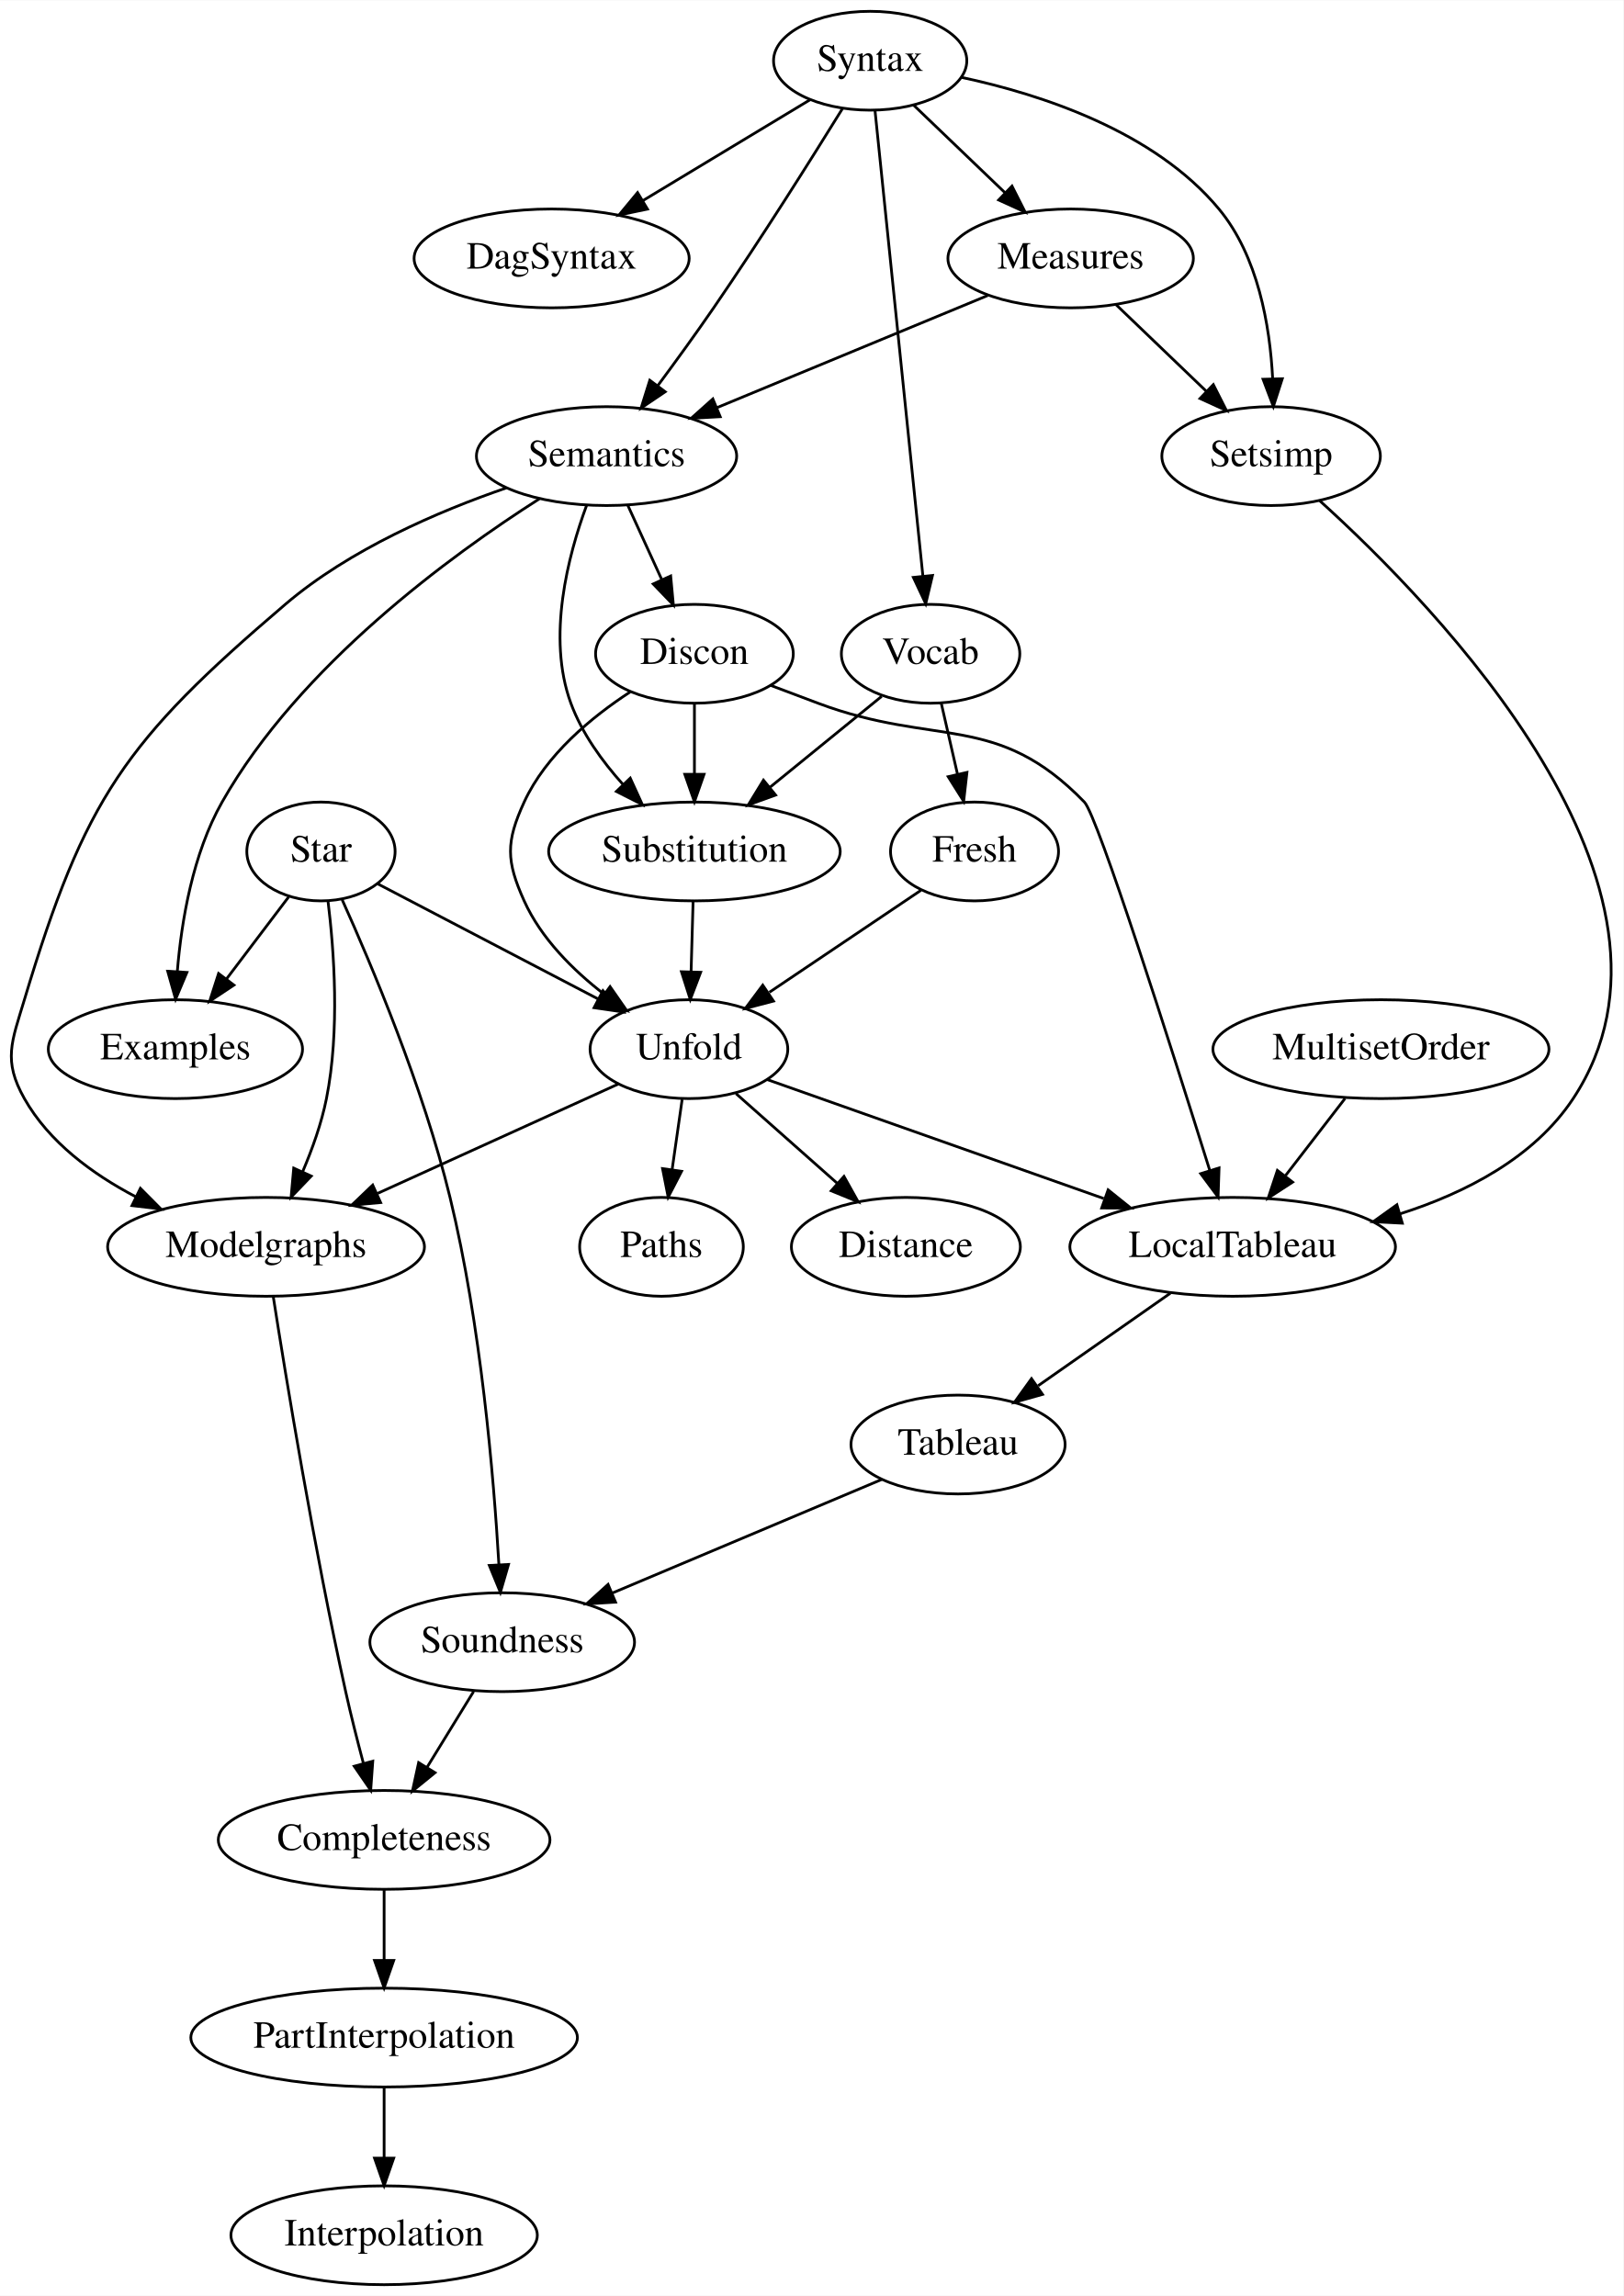
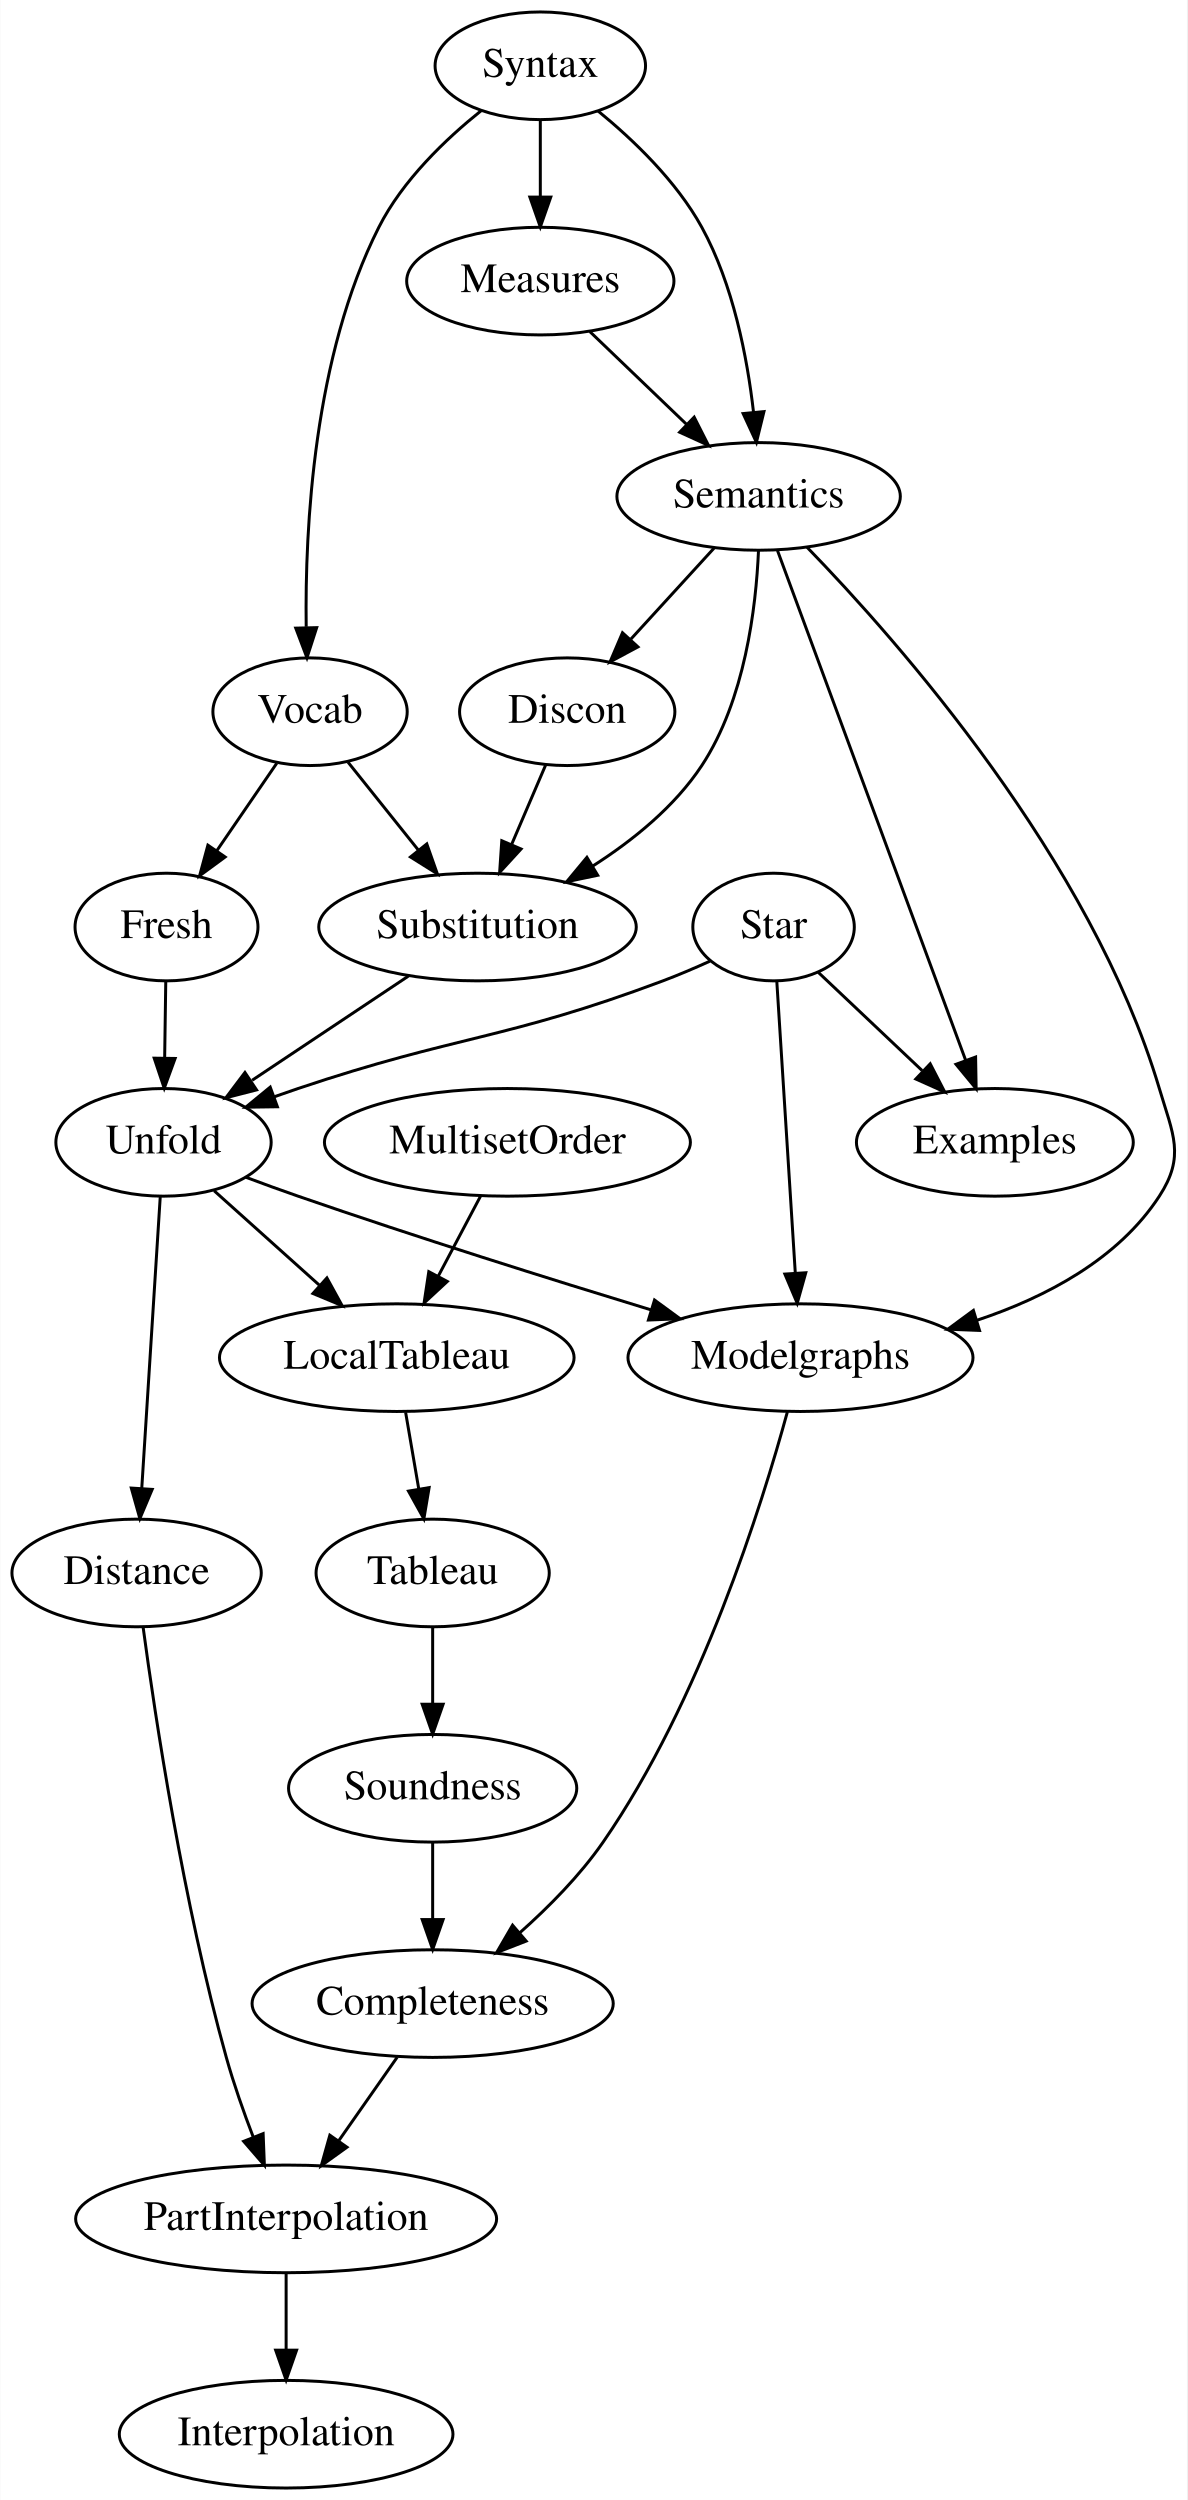
- <svg xmlns="http://www.w3.org/2000/svg" width="591pt" height="836pt" viewBox="0.00 0.00 591.17 836.00">
+ <svg xmlns="http://www.w3.org/2000/svg" width="397pt" height="836pt" viewBox="0.00 0.00 396.84 836.00">
  <g id="graph0" class="graph" transform="scale(1 1) rotate(0) translate(4 832)">
-     <polygon fill="white" stroke="transparent" points="-4,4 -4,-832 587.17,-832 587.17,4 -4,4" />
+     <polygon fill="white" stroke="transparent" points="-4,4 -4,-832 392.84,-832 392.84,4 -4,4" />
    <g id="node1" class="node">
-       <ellipse fill="none" stroke="black" cx="178.88" cy="-234" rx="48.19" ry="18" />
-       <text text-anchor="middle" x="178.88" y="-230.3" font-family="Times,serif" font-size="14.00">Soundness</text>
+       <ellipse fill="none" stroke="black" cx="140.6" cy="-234" rx="48.19" ry="18" />
+       <text text-anchor="middle" x="140.6" y="-230.3" font-family="Times,serif" font-size="14.00">Soundness</text>
    </g>
    <g id="node2" class="node">
-       <ellipse fill="none" stroke="black" cx="135.88" cy="-162" rx="60.39" ry="18" />
-       <text text-anchor="middle" x="135.88" y="-158.3" font-family="Times,serif" font-size="14.00">Completeness</text>
+       <ellipse fill="none" stroke="black" cx="140.6" cy="-162" rx="60.39" ry="18" />
+       <text text-anchor="middle" x="140.6" y="-158.3" font-family="Times,serif" font-size="14.00">Completeness</text>
    </g>
    <g id="edge1" class="edge">
-       <path fill="none" stroke="black" d="M168.47,-216.05C163.4,-207.8 157.2,-197.7 151.57,-188.54" />
-       <polygon fill="black" stroke="black" points="154.41,-186.48 146.19,-179.79 148.45,-190.14 154.41,-186.48" />
+       <path fill="none" stroke="black" d="M140.6,-215.7C140.6,-207.98 140.6,-198.71 140.6,-190.11" />
+       <polygon fill="black" stroke="black" points="144.1,-190.1 140.6,-180.1 137.1,-190.1 144.1,-190.1" />
+     </g>
+     <g id="node12" class="node">
+       <ellipse fill="none" stroke="black" cx="91.6" cy="-90" rx="70.39" ry="18" />
+       <text text-anchor="middle" x="91.6" y="-86.3" font-family="Times,serif" font-size="14.00">PartInterpolation</text>
+     </g>
+     <g id="edge15" class="edge">
+       <path fill="none" stroke="black" d="M128.73,-144.05C122.9,-135.71 115.74,-125.49 109.27,-116.25" />
+       <polygon fill="black" stroke="black" points="111.95,-113.97 103.35,-107.79 106.22,-117.99 111.95,-113.97" />
+     </g>
+     <g id="node3" class="node">
+       <ellipse fill="none" stroke="black" cx="263.6" cy="-378" rx="57.69" ry="18" />
+       <text text-anchor="middle" x="263.6" y="-374.3" font-family="Times,serif" font-size="14.00">Modelgraphs</text>
+     </g>
+     <g id="edge2" class="edge">
+       <path fill="none" stroke="black" d="M259.21,-359.83C250.79,-329.02 230.26,-263.2 197.6,-216 189.89,-204.87 179.48,-194.33 169.67,-185.62" />
+       <polygon fill="black" stroke="black" points="171.87,-182.9 161.99,-179.06 167.32,-188.22 171.87,-182.9" />
+     </g>
+     <g id="node4" class="node">
+       <ellipse fill="none" stroke="black" cx="249.6" cy="-666" rx="47.39" ry="18" />
+       <text text-anchor="middle" x="249.6" y="-662.3" font-family="Times,serif" font-size="14.00">Semantics</text>
+     </g>
+     <g id="edge12" class="edge">
+       <path fill="none" stroke="black" d="M265.81,-648.98C296.23,-617.63 360.83,-544.52 383.6,-468 388.16,-452.66 392.33,-445.41 383.6,-432 369.89,-410.96 345.73,-398.21 322.67,-390.52" />
+       <polygon fill="black" stroke="black" points="323.47,-387.1 312.88,-387.52 321.42,-393.8 323.47,-387.1" />
+     </g>
+     <g id="node5" class="node">
+       <ellipse fill="none" stroke="black" cx="185.6" cy="-594" rx="36" ry="18" />
+       <text text-anchor="middle" x="185.6" y="-590.3" font-family="Times,serif" font-size="14.00">Discon</text>
+     </g>
+     <g id="edge3" class="edge">
+       <path fill="none" stroke="black" d="M234.75,-648.76C226.48,-639.71 216.03,-628.29 206.9,-618.3" />
+       <polygon fill="black" stroke="black" points="209.25,-615.68 199.92,-610.67 204.08,-620.41 209.25,-615.68" />
+     </g>
+     <g id="node8" class="node">
+       <ellipse fill="none" stroke="black" cx="328.6" cy="-450" rx="46.29" ry="18" />
+       <text text-anchor="middle" x="328.6" y="-446.3" font-family="Times,serif" font-size="14.00">Examples</text>
+     </g>
+     <g id="edge5" class="edge">
+       <path fill="none" stroke="black" d="M255.93,-647.85C269.68,-610.58 302.39,-522 318.82,-477.49" />
+       <polygon fill="black" stroke="black" points="322.16,-478.53 322.34,-467.94 315.6,-476.1 322.16,-478.53" />
+     </g>
+     <g id="node19" class="node">
+       <ellipse fill="none" stroke="black" cx="155.6" cy="-522" rx="53.09" ry="18" />
+       <text text-anchor="middle" x="155.6" y="-518.3" font-family="Times,serif" font-size="14.00">Substitution</text>
+     </g>
+     <g id="edge20" class="edge">
+       <path fill="none" stroke="black" d="M249.56,-647.85C248.74,-628.82 245.03,-597.9 230.6,-576 221.52,-562.24 207.55,-550.95 194.12,-542.38" />
+       <polygon fill="black" stroke="black" points="195.79,-539.31 185.42,-537.15 192.18,-545.3 195.79,-539.31" />
+     </g>
+     <g id="edge22" class="edge">
+       <path fill="none" stroke="black" d="M178.33,-576.05C174.92,-568.09 170.77,-558.41 166.96,-549.51" />
+       <polygon fill="black" stroke="black" points="170.16,-548.09 163,-540.28 163.72,-550.85 170.16,-548.09" />
+     </g>
+     <g id="node6" class="node">
+       <ellipse fill="none" stroke="black" cx="50.6" cy="-450" rx="36" ry="18" />
+       <text text-anchor="middle" x="50.6" y="-446.3" font-family="Times,serif" font-size="14.00">Unfold</text>
+     </g>
+     <g id="edge14" class="edge">
+       <path fill="none" stroke="black" d="M78.11,-438.33C83.87,-436.17 89.91,-433.97 95.6,-432 135.05,-418.34 180.2,-404.17 213.76,-393.93" />
+       <polygon fill="black" stroke="black" points="214.79,-397.27 223.34,-391.01 212.75,-390.58 214.79,-397.27" />
+     </g>
+     <g id="node7" class="node">
+       <ellipse fill="none" stroke="black" cx="41.6" cy="-306" rx="41.69" ry="18" />
+       <text text-anchor="middle" x="41.6" y="-302.3" font-family="Times,serif" font-size="14.00">Distance</text>
+     </g>
+     <g id="edge4" class="edge">
+       <path fill="none" stroke="black" d="M49.51,-431.87C47.98,-407.67 45.16,-363.21 43.33,-334.39" />
+       <polygon fill="black" stroke="black" points="46.81,-333.95 42.69,-324.19 39.83,-334.39 46.81,-333.95" />
    </g>
    <g id="node14" class="node">
-       <ellipse fill="none" stroke="black" cx="135.88" cy="-90" rx="70.39" ry="18" />
-       <text text-anchor="middle" x="135.88" y="-86.3" font-family="Times,serif" font-size="14.00">PartInterpolation</text>
+       <ellipse fill="none" stroke="black" cx="128.6" cy="-378" rx="59.29" ry="18" />
+       <text text-anchor="middle" x="128.6" y="-374.3" font-family="Times,serif" font-size="14.00">LocalTableau</text>
+     </g>
+     <g id="edge9" class="edge">
+       <path fill="none" stroke="black" d="M67.52,-433.81C77.79,-424.6 91.1,-412.65 102.67,-402.27" />
+       <polygon fill="black" stroke="black" points="105.24,-404.66 110.34,-395.38 100.56,-399.45 105.24,-404.66" />
+     </g>
+     <g id="edge16" class="edge">
+       <path fill="none" stroke="black" d="M43.78,-287.85C47.77,-258.18 57.21,-195.48 71.6,-144 74.07,-135.15 77.4,-125.7 80.64,-117.27" />
+       <polygon fill="black" stroke="black" points="83.91,-118.52 84.33,-107.93 77.4,-115.94 83.91,-118.52" />
+     </g>
+     <g id="node9" class="node">
+       <ellipse fill="none" stroke="black" cx="254.6" cy="-522" rx="27" ry="18" />
+       <text text-anchor="middle" x="254.6" y="-518.3" font-family="Times,serif" font-size="14.00">Star</text>
+     </g>
+     <g id="edge13" class="edge">
+       <path fill="none" stroke="black" d="M255.68,-503.87C257.22,-479.67 260.03,-435.21 261.86,-406.39" />
+       <polygon fill="black" stroke="black" points="265.37,-406.39 262.51,-396.19 258.38,-405.95 265.37,-406.39" />
+     </g>
+     <g id="edge26" class="edge">
+       <path fill="none" stroke="black" d="M233.3,-510.58C228.21,-508.27 222.76,-505.94 217.6,-504 164.66,-484.15 149.19,-486 95.6,-468 93.01,-467.13 90.36,-466.21 87.69,-465.26" />
+       <polygon fill="black" stroke="black" points="88.68,-461.9 78.09,-461.75 86.28,-468.47 88.68,-461.9" />
+     </g>
+     <g id="edge6" class="edge">
+       <path fill="none" stroke="black" d="M269.57,-506.83C279.52,-497.42 292.82,-484.85 304.27,-474.01" />
+       <polygon fill="black" stroke="black" points="306.98,-476.27 311.84,-466.85 302.17,-471.18 306.98,-476.27" />
+     </g>
+     <g id="node10" class="node">
+       <ellipse fill="none" stroke="black" cx="99.6" cy="-594" rx="32.49" ry="18" />
+       <text text-anchor="middle" x="99.6" y="-590.3" font-family="Times,serif" font-size="14.00">Vocab</text>
+     </g>
+     <g id="node11" class="node">
+       <ellipse fill="none" stroke="black" cx="51.6" cy="-522" rx="30.59" ry="18" />
+       <text text-anchor="middle" x="51.6" y="-518.3" font-family="Times,serif" font-size="14.00">Fresh</text>
+     </g>
+     <g id="edge7" class="edge">
+       <path fill="none" stroke="black" d="M88.46,-576.76C82.53,-568.11 75.1,-557.27 68.47,-547.6" />
+       <polygon fill="black" stroke="black" points="71.21,-545.42 62.67,-539.15 65.44,-549.37 71.21,-545.42" />
+     </g>
+     <g id="edge21" class="edge">
+       <path fill="none" stroke="black" d="M112.3,-577.12C119.26,-568.42 128.04,-557.45 135.87,-547.66" />
+       <polygon fill="black" stroke="black" points="138.64,-549.79 142.16,-539.8 133.18,-545.42 138.64,-549.79" />
+     </g>
+     <g id="edge25" class="edge">
+       <path fill="none" stroke="black" d="M51.35,-503.7C51.24,-495.98 51.11,-486.71 50.98,-478.11" />
+       <polygon fill="black" stroke="black" points="54.48,-478.05 50.84,-468.1 47.48,-478.15 54.48,-478.05" />
+     </g>
+     <g id="node13" class="node">
+       <ellipse fill="none" stroke="black" cx="91.6" cy="-18" rx="55.79" ry="18" />
+       <text text-anchor="middle" x="91.6" y="-14.3" font-family="Times,serif" font-size="14.00">Interpolation</text>
+     </g>
+     <g id="edge8" class="edge">
+       <path fill="none" stroke="black" d="M91.6,-71.7C91.6,-63.98 91.6,-54.71 91.6,-46.11" />
+       <polygon fill="black" stroke="black" points="95.1,-46.1 91.6,-36.1 88.1,-46.1 95.1,-46.1" />
+     </g>
+     <g id="node18" class="node">
+       <ellipse fill="none" stroke="black" cx="140.6" cy="-306" rx="38.99" ry="18" />
+       <text text-anchor="middle" x="140.6" y="-302.3" font-family="Times,serif" font-size="14.00">Tableau</text>
+     </g>
+     <g id="edge23" class="edge">
+       <path fill="none" stroke="black" d="M131.56,-359.7C132.88,-351.98 134.47,-342.71 135.95,-334.11" />
+       <polygon fill="black" stroke="black" points="139.42,-334.55 137.66,-324.1 132.52,-333.37 139.42,-334.55" />
+     </g>
+     <g id="node15" class="node">
+       <ellipse fill="none" stroke="black" cx="165.6" cy="-450" rx="61.19" ry="18" />
+       <text text-anchor="middle" x="165.6" y="-446.3" font-family="Times,serif" font-size="14.00">MultisetOrder</text>
+     </g>
+     <g id="edge10" class="edge">
+       <path fill="none" stroke="black" d="M156.64,-432.05C152.39,-424.01 147.2,-414.2 142.46,-405.23" />
+       <polygon fill="black" stroke="black" points="145.5,-403.48 137.73,-396.28 139.31,-406.75 145.5,-403.48" />
+     </g>
+     <g id="node16" class="node">
+       <ellipse fill="none" stroke="black" cx="176.6" cy="-810" rx="35.19" ry="18" />
+       <text text-anchor="middle" x="176.6" y="-806.3" font-family="Times,serif" font-size="14.00">Syntax</text>
+     </g>
+     <g id="edge17" class="edge">
+       <path fill="none" stroke="black" d="M195.92,-794.87C207.72,-785.22 222.12,-771.43 230.6,-756 241.09,-736.9 245.79,-712.55 247.9,-694.14" />
+       <polygon fill="black" stroke="black" points="251.39,-694.37 248.86,-684.08 244.42,-693.7 251.39,-694.37" />
+     </g>
+     <g id="edge27" class="edge">
+       <path fill="none" stroke="black" d="M156.91,-795.06C144.96,-785.49 130.54,-771.71 122.6,-756 100.84,-712.99 97.87,-655.75 98.31,-622.39" />
+       <polygon fill="black" stroke="black" points="101.82,-622.12 98.57,-612.04 94.82,-621.95 101.82,-622.12" />
+     </g>
+     <g id="node17" class="node">
+       <ellipse fill="none" stroke="black" cx="176.6" cy="-738" rx="44.69" ry="18" />
+       <text text-anchor="middle" x="176.6" y="-734.3" font-family="Times,serif" font-size="14.00">Measures</text>
+     </g>
+     <g id="edge11" class="edge">
+       <path fill="none" stroke="black" d="M176.6,-791.7C176.6,-783.98 176.6,-774.71 176.6,-766.11" />
+       <polygon fill="black" stroke="black" points="180.1,-766.1 176.6,-756.1 173.1,-766.1 180.1,-766.1" />
    </g>
    <g id="edge18" class="edge">
-       <path fill="none" stroke="black" d="M135.88,-143.7C135.88,-135.98 135.88,-126.71 135.88,-118.11" />
-       <polygon fill="black" stroke="black" points="139.38,-118.1 135.88,-108.1 132.38,-118.1 139.38,-118.1" />
-     </g>
-     <g id="node3" class="node">
-       <ellipse fill="none" stroke="black" cx="92.88" cy="-378" rx="57.69" ry="18" />
-       <text text-anchor="middle" x="92.88" y="-374.3" font-family="Times,serif" font-size="14.00">Modelgraphs</text>
-     </g>
-     <g id="edge2" class="edge">
-       <path fill="none" stroke="black" d="M95.49,-359.99C100.1,-330.52 110.32,-268.13 121.88,-216 123.76,-207.51 126.09,-198.32 128.3,-190.02" />
-       <polygon fill="black" stroke="black" points="131.75,-190.67 130.99,-180.1 124.99,-188.83 131.75,-190.67" />
-     </g>
-     <g id="node4" class="node">
-       <ellipse fill="none" stroke="black" cx="312.88" cy="-810" rx="35.19" ry="18" />
-       <text text-anchor="middle" x="312.88" y="-806.3" font-family="Times,serif" font-size="14.00">Syntax</text>
-     </g>
-     <g id="node5" class="node">
-       <ellipse fill="none" stroke="black" cx="196.88" cy="-738" rx="50.09" ry="18" />
-       <text text-anchor="middle" x="196.88" y="-734.3" font-family="Times,serif" font-size="14.00">DagSyntax</text>
-     </g>
-     <g id="edge3" class="edge">
-       <path fill="none" stroke="black" d="M291.06,-795.83C273.87,-785.46 249.63,-770.83 230.04,-759.01" />
-       <polygon fill="black" stroke="black" points="231.78,-755.97 221.41,-753.8 228.17,-761.97 231.78,-755.97" />
-     </g>
-     <g id="node6" class="node">
-       <ellipse fill="none" stroke="black" cx="216.88" cy="-666" rx="47.39" ry="18" />
-       <text text-anchor="middle" x="216.88" y="-662.3" font-family="Times,serif" font-size="14.00">Semantics</text>
-     </g>
-     <g id="edge20" class="edge">
-       <path fill="none" stroke="black" d="M302.89,-792.72C291.75,-774.71 273.03,-744.95 255.88,-720 249.41,-710.58 242.04,-700.43 235.46,-691.56" />
-       <polygon fill="black" stroke="black" points="238.24,-689.43 229.46,-683.51 232.63,-693.62 238.24,-689.43" />
-     </g>
-     <g id="node12" class="node">
-       <ellipse fill="none" stroke="black" cx="334.88" cy="-594" rx="32.49" ry="18" />
-       <text text-anchor="middle" x="334.88" y="-590.3" font-family="Times,serif" font-size="14.00">Vocab</text>
-     </g>
-     <g id="edge34" class="edge">
-       <path fill="none" stroke="black" d="M314.64,-791.85C318.45,-754.83 327.46,-667.18 332.07,-622.39" />
-       <polygon fill="black" stroke="black" points="335.57,-622.54 333.11,-612.23 328.61,-621.82 335.57,-622.54" />
-     </g>
-     <g id="node16" class="node">
-       <ellipse fill="none" stroke="black" cx="458.88" cy="-666" rx="39.79" ry="18" />
-       <text text-anchor="middle" x="458.88" y="-662.3" font-family="Times,serif" font-size="14.00">Setsimp</text>
-     </g>
-     <g id="edge22" class="edge">
-       <path fill="none" stroke="black" d="M346.11,-803.95C375.19,-797.74 416.38,-784.31 439.88,-756 454.12,-738.85 458.44,-713.57 459.44,-694.33" />
-       <polygon fill="black" stroke="black" points="462.95,-694.17 459.7,-684.08 455.95,-693.99 462.95,-694.17" />
-     </g>
-     <g id="node19" class="node">
-       <ellipse fill="none" stroke="black" cx="385.88" cy="-738" rx="44.69" ry="18" />
-       <text text-anchor="middle" x="385.88" y="-734.3" font-family="Times,serif" font-size="14.00">Measures</text>
-     </g>
-     <g id="edge14" class="edge">
-       <path fill="none" stroke="black" d="M328.72,-793.81C338.47,-784.47 351.14,-772.31 362.08,-761.83" />
-       <polygon fill="black" stroke="black" points="364.52,-764.34 369.31,-754.89 359.67,-759.28 364.52,-764.34" />
-     </g>
-     <g id="edge15" class="edge">
-       <path fill="none" stroke="black" d="M180.41,-654.42C155.69,-645.92 123.37,-632.05 99.88,-612 41.56,-562.23 26.92,-541.44 4.88,-468 0.28,-452.68 -2.99,-445.93 4.88,-432 13.83,-416.16 29.61,-404.54 45.37,-396.27" />
-       <polygon fill="black" stroke="black" points="47.12,-399.31 54.59,-391.79 44.06,-393.02 47.12,-399.31" />
-     </g>
-     <g id="node7" class="node">
-       <ellipse fill="none" stroke="black" cx="248.88" cy="-594" rx="36" ry="18" />
-       <text text-anchor="middle" x="248.88" y="-590.3" font-family="Times,serif" font-size="14.00">Discon</text>
-     </g>
-     <g id="edge4" class="edge">
-       <path fill="none" stroke="black" d="M224.63,-648.05C228.32,-639.97 232.83,-630.12 236.94,-621.11" />
-       <polygon fill="black" stroke="black" points="240.23,-622.34 241.21,-611.79 233.87,-619.43 240.23,-622.34" />
-     </g>
-     <g id="node10" class="node">
-       <ellipse fill="none" stroke="black" cx="59.88" cy="-450" rx="46.29" ry="18" />
-       <text text-anchor="middle" x="59.88" y="-446.3" font-family="Times,serif" font-size="14.00">Examples</text>
-     </g>
-     <g id="edge6" class="edge">
-       <path fill="none" stroke="black" d="M192.42,-650.45C160.4,-630.04 105.06,-589.76 76.88,-540 66.19,-521.12 62.08,-496.75 60.57,-478.28" />
-       <polygon fill="black" stroke="black" points="64.06,-477.95 59.95,-468.18 57.07,-478.38 64.06,-477.95" />
-     </g>
-     <g id="node22" class="node">
-       <ellipse fill="none" stroke="black" cx="248.88" cy="-522" rx="53.09" ry="18" />
-       <text text-anchor="middle" x="248.88" y="-518.3" font-family="Times,serif" font-size="14.00">Substitution</text>
-     </g>
-     <g id="edge26" class="edge">
-       <path fill="none" stroke="black" d="M209.63,-648.09C202.87,-629.8 195.05,-600.04 203.88,-576 207.9,-565.07 215.27,-554.85 222.91,-546.36" />
-       <polygon fill="black" stroke="black" points="225.51,-548.71 229.91,-539.08 220.46,-543.86 225.51,-548.71" />
-     </g>
-     <g id="node8" class="node">
-       <ellipse fill="none" stroke="black" cx="246.88" cy="-450" rx="36" ry="18" />
-       <text text-anchor="middle" x="246.88" y="-446.3" font-family="Times,serif" font-size="14.00">Unfold</text>
-     </g>
-     <g id="edge30" class="edge">
-       <path fill="none" stroke="black" d="M225.47,-580.1C211.44,-570.95 194.82,-557.23 186.88,-540 180.19,-525.47 180.3,-518.59 186.88,-504 193.04,-490.34 204.66,-478.78 216.04,-469.98" />
-       <polygon fill="black" stroke="black" points="218.16,-472.77 224.21,-464.07 214.05,-467.1 218.16,-472.77" />
-     </g>
-     <g id="node17" class="node">
-       <ellipse fill="none" stroke="black" cx="444.88" cy="-378" rx="59.29" ry="18" />
-       <text text-anchor="middle" x="444.88" y="-374.3" font-family="Times,serif" font-size="14.00">LocalTableau</text>
-     </g>
-     <g id="edge11" class="edge">
-       <path fill="none" stroke="black" d="M276.48,-582.55C282.23,-580.38 288.25,-578.11 293.88,-576 336.95,-559.87 358.89,-573.03 390.88,-540 395.71,-535.02 422.66,-450.23 436.57,-405.76" />
-       <polygon fill="black" stroke="black" points="439.93,-406.74 439.57,-396.15 433.25,-404.66 439.93,-406.74" />
-     </g>
-     <g id="edge28" class="edge">
-       <path fill="none" stroke="black" d="M248.88,-575.7C248.88,-567.98 248.88,-558.71 248.88,-550.11" />
-       <polygon fill="black" stroke="black" points="252.38,-550.1 248.88,-540.1 245.38,-550.1 252.38,-550.1" />
-     </g>
-     <g id="edge17" class="edge">
-       <path fill="none" stroke="black" d="M221.11,-437.28C197.21,-426.42 161.26,-410.08 133.51,-397.47" />
-       <polygon fill="black" stroke="black" points="134.61,-394.13 124.06,-393.17 131.72,-400.5 134.61,-394.13" />
-     </g>
-     <g id="node9" class="node">
-       <ellipse fill="none" stroke="black" cx="325.88" cy="-378" rx="41.69" ry="18" />
-       <text text-anchor="middle" x="325.88" y="-374.3" font-family="Times,serif" font-size="14.00">Distance</text>
-     </g>
-     <g id="edge5" class="edge">
-       <path fill="none" stroke="black" d="M264.02,-433.81C274.82,-424.25 288.94,-411.74 300.96,-401.08" />
-       <polygon fill="black" stroke="black" points="303.34,-403.65 308.5,-394.4 298.69,-398.41 303.34,-403.65" />
-     </g>
-     <g id="edge12" class="edge">
-       <path fill="none" stroke="black" d="M275.25,-438.97C307.25,-427.66 359.79,-409.08 397.93,-395.6" />
-       <polygon fill="black" stroke="black" points="399.53,-398.75 407.79,-392.11 397.19,-392.15 399.53,-398.75" />
-     </g>
-     <g id="node20" class="node">
-       <ellipse fill="none" stroke="black" cx="236.88" cy="-378" rx="29.8" ry="18" />
-       <text text-anchor="middle" x="236.88" y="-374.3" font-family="Times,serif" font-size="14.00">Paths</text>
+       <path fill="none" stroke="black" d="M193.16,-721.12C202.71,-711.96 214.88,-700.29 225.47,-690.13" />
+       <polygon fill="black" stroke="black" points="228.05,-692.51 232.84,-683.06 223.2,-687.46 228.05,-692.51" />
    </g>
    <g id="edge19" class="edge">
-       <path fill="none" stroke="black" d="M244.41,-431.7C243.31,-423.98 241.98,-414.71 240.75,-406.11" />
-       <polygon fill="black" stroke="black" points="244.2,-405.51 239.32,-396.1 237.27,-406.5 244.2,-405.51" />
-     </g>
-     <g id="node11" class="node">
-       <ellipse fill="none" stroke="black" cx="112.88" cy="-522" rx="27" ry="18" />
-       <text text-anchor="middle" x="112.88" y="-518.3" font-family="Times,serif" font-size="14.00">Star</text>
+       <path fill="none" stroke="black" d="M140.6,-287.7C140.6,-279.98 140.6,-270.71 140.6,-262.11" />
+       <polygon fill="black" stroke="black" points="144.1,-262.1 140.6,-252.1 137.1,-262.1 144.1,-262.1" />
    </g>
    <g id="edge24" class="edge">
-       <path fill="none" stroke="black" d="M120.6,-504.43C131.22,-480.87 150.13,-436.1 159.88,-396 171.11,-349.81 175.8,-294.48 177.68,-262.18" />
-       <polygon fill="black" stroke="black" points="181.18,-262.33 178.22,-252.16 174.19,-261.96 181.18,-262.33" />
-     </g>
-     <g id="edge16" class="edge">
-       <path fill="none" stroke="black" d="M115.43,-504.08C117.65,-486.03 119.81,-456.71 114.88,-432 113.09,-423.01 109.74,-413.64 106.19,-405.32" />
-       <polygon fill="black" stroke="black" points="109.34,-403.77 102.01,-396.12 102.96,-406.67 109.34,-403.77" />
-     </g>
-     <g id="edge33" class="edge">
-       <path fill="none" stroke="black" d="M133.53,-510.22C154.88,-499.06 188.55,-481.47 213.65,-468.36" />
-       <polygon fill="black" stroke="black" points="215.57,-471.31 222.81,-463.57 212.33,-465.1 215.57,-471.31" />
-     </g>
-     <g id="edge7" class="edge">
-       <path fill="none" stroke="black" d="M101.12,-505.46C94.45,-496.65 85.95,-485.43 78.4,-475.46" />
-       <polygon fill="black" stroke="black" points="81.18,-473.33 72.35,-467.47 75.6,-477.55 81.18,-473.33" />
-     </g>
-     <g id="node13" class="node">
-       <ellipse fill="none" stroke="black" cx="350.88" cy="-522" rx="30.59" ry="18" />
-       <text text-anchor="middle" x="350.88" y="-518.3" font-family="Times,serif" font-size="14.00">Fresh</text>
-     </g>
-     <g id="edge8" class="edge">
-       <path fill="none" stroke="black" d="M338.75,-576.05C340.54,-568.26 342.69,-558.82 344.69,-550.08" />
-       <polygon fill="black" stroke="black" points="348.12,-550.8 346.93,-540.28 341.29,-549.24 348.12,-550.8" />
-     </g>
-     <g id="edge27" class="edge">
-       <path fill="none" stroke="black" d="M317.06,-578.5C305.33,-568.95 289.73,-556.25 276.42,-545.41" />
-       <polygon fill="black" stroke="black" points="278.44,-542.55 268.48,-538.95 274.02,-547.98 278.44,-542.55" />
-     </g>
-     <g id="edge32" class="edge">
-       <path fill="none" stroke="black" d="M331.32,-507.83C315.79,-497.38 293.82,-482.6 276.19,-470.73" />
-       <polygon fill="black" stroke="black" points="277.67,-467.51 267.42,-464.83 273.76,-473.31 277.67,-467.51" />
-     </g>
-     <g id="node15" class="node">
-       <ellipse fill="none" stroke="black" cx="135.88" cy="-18" rx="55.79" ry="18" />
-       <text text-anchor="middle" x="135.88" y="-14.3" font-family="Times,serif" font-size="14.00">Interpolation</text>
-     </g>
-     <g id="edge9" class="edge">
-       <path fill="none" stroke="black" d="M135.88,-71.7C135.88,-63.98 135.88,-54.71 135.88,-46.11" />
-       <polygon fill="black" stroke="black" points="139.38,-46.1 135.88,-36.1 132.38,-46.1 139.38,-46.1" />
-     </g>
-     <g id="edge10" class="edge">
-       <path fill="none" stroke="black" d="M476.56,-649.77C518.96,-611.4 619.28,-508.35 568.88,-432 554.65,-410.45 529.67,-397.63 505.83,-390.02" />
-       <polygon fill="black" stroke="black" points="506.66,-386.61 496.08,-387.16 504.69,-393.33 506.66,-386.61" />
-     </g>
-     <g id="node21" class="node">
-       <ellipse fill="none" stroke="black" cx="344.88" cy="-306" rx="38.99" ry="18" />
-       <text text-anchor="middle" x="344.88" y="-302.3" font-family="Times,serif" font-size="14.00">Tableau</text>
-     </g>
-     <g id="edge29" class="edge">
-       <path fill="none" stroke="black" d="M422.19,-361.12C407.93,-351.13 389.4,-338.16 374.05,-327.42" />
-       <polygon fill="black" stroke="black" points="375.64,-324.26 365.44,-321.39 371.63,-329.99 375.64,-324.26" />
-     </g>
-     <g id="node18" class="node">
-       <ellipse fill="none" stroke="black" cx="498.88" cy="-450" rx="61.19" ry="18" />
-       <text text-anchor="middle" x="498.88" y="-446.3" font-family="Times,serif" font-size="14.00">MultisetOrder</text>
-     </g>
-     <g id="edge13" class="edge">
-       <path fill="none" stroke="black" d="M485.81,-432.05C479.31,-423.63 471.33,-413.28 464.14,-403.97" />
-       <polygon fill="black" stroke="black" points="466.71,-401.57 457.83,-395.79 461.17,-405.84 466.71,-401.57" />
-     </g>
-     <g id="edge21" class="edge">
-       <path fill="none" stroke="black" d="M355.67,-724.49C328.17,-713.09 287.36,-696.19 257.11,-683.66" />
-       <polygon fill="black" stroke="black" points="258.27,-680.35 247.69,-679.76 255.59,-686.82 258.27,-680.35" />
-     </g>
-     <g id="edge23" class="edge">
-       <path fill="none" stroke="black" d="M402.45,-721.12C412.13,-711.83 424.51,-699.96 435.2,-689.7" />
-       <polygon fill="black" stroke="black" points="437.84,-692.03 442.63,-682.58 432.99,-686.98 437.84,-692.03" />
-     </g>
-     <g id="edge25" class="edge">
-       <path fill="none" stroke="black" d="M317.1,-293.28C290.28,-281.98 249.39,-264.73 219.03,-251.93" />
-       <polygon fill="black" stroke="black" points="220.15,-248.6 209.58,-247.94 217.43,-255.05 220.15,-248.6" />
-     </g>
-     <g id="edge31" class="edge">
-       <path fill="none" stroke="black" d="M248.39,-503.7C248.17,-495.98 247.9,-486.71 247.66,-478.11" />
-       <polygon fill="black" stroke="black" points="251.15,-478 247.37,-468.1 244.16,-478.2 251.15,-478" />
+       <path fill="none" stroke="black" d="M132.55,-505.64C117.17,-495.38 96.8,-481.8 80.22,-470.75" />
+       <polygon fill="black" stroke="black" points="81.71,-467.54 71.45,-464.9 77.83,-473.36 81.71,-467.54" />
    </g>
  </g>
</svg>
